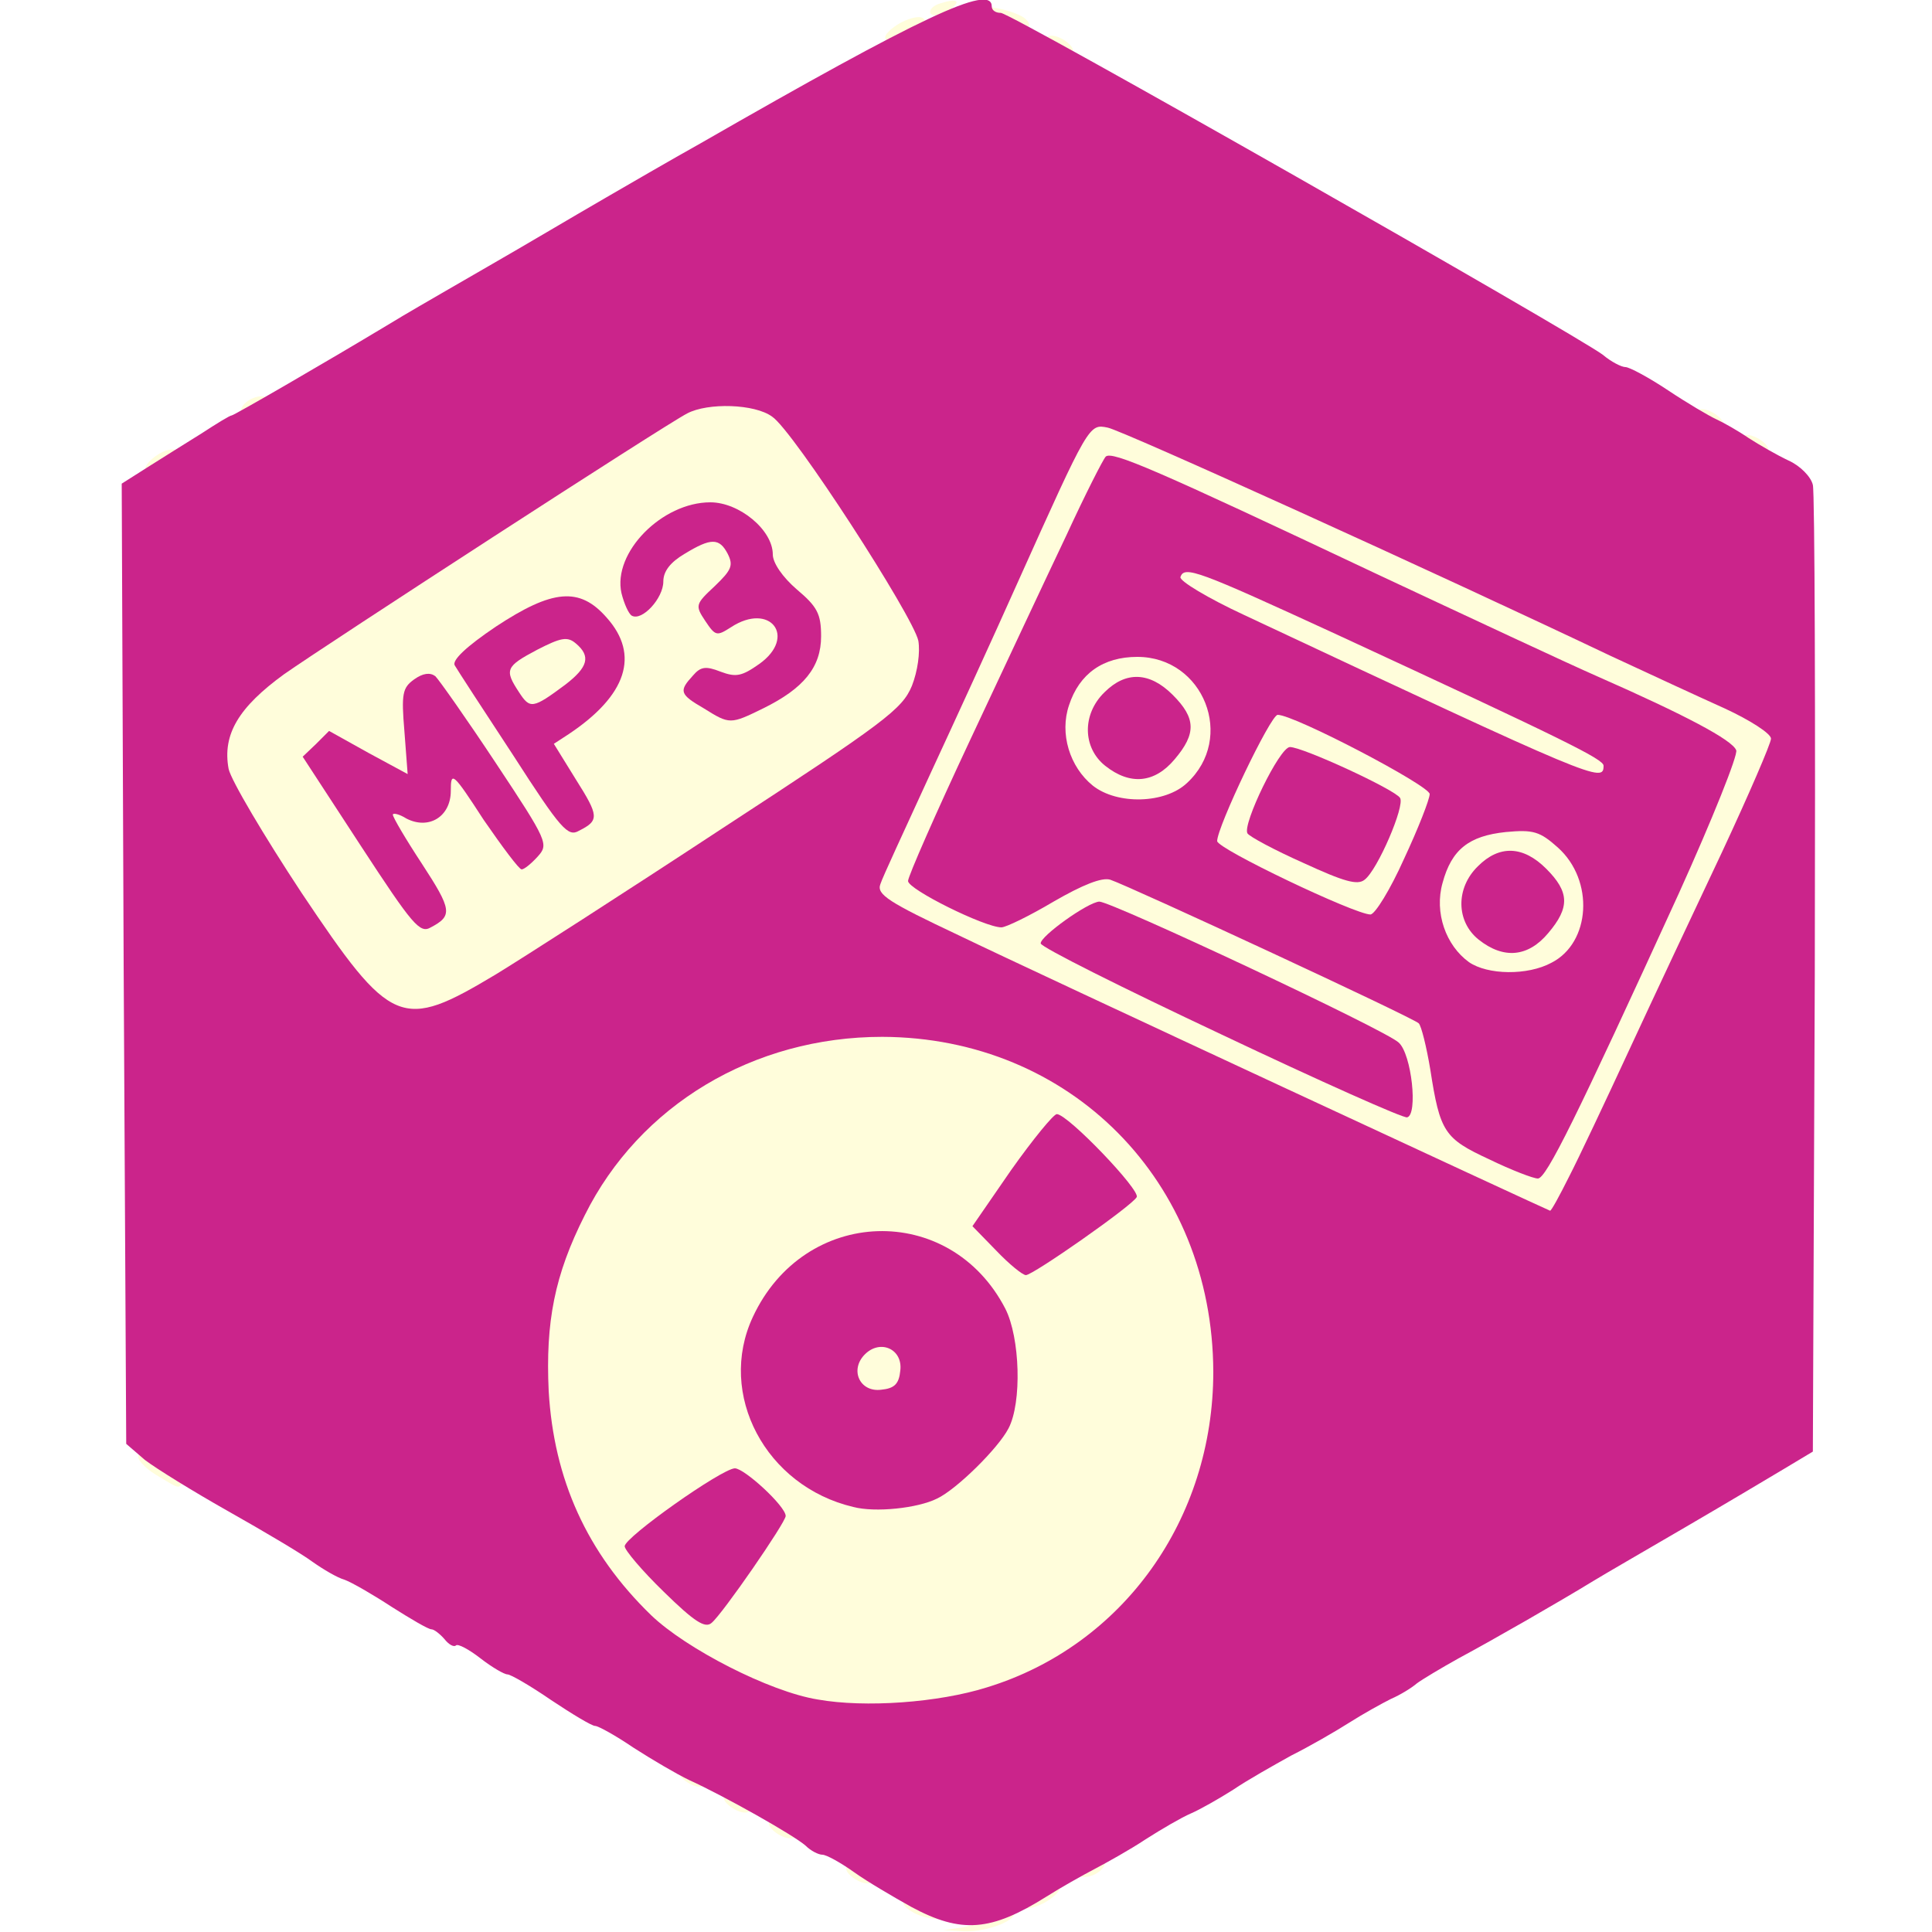
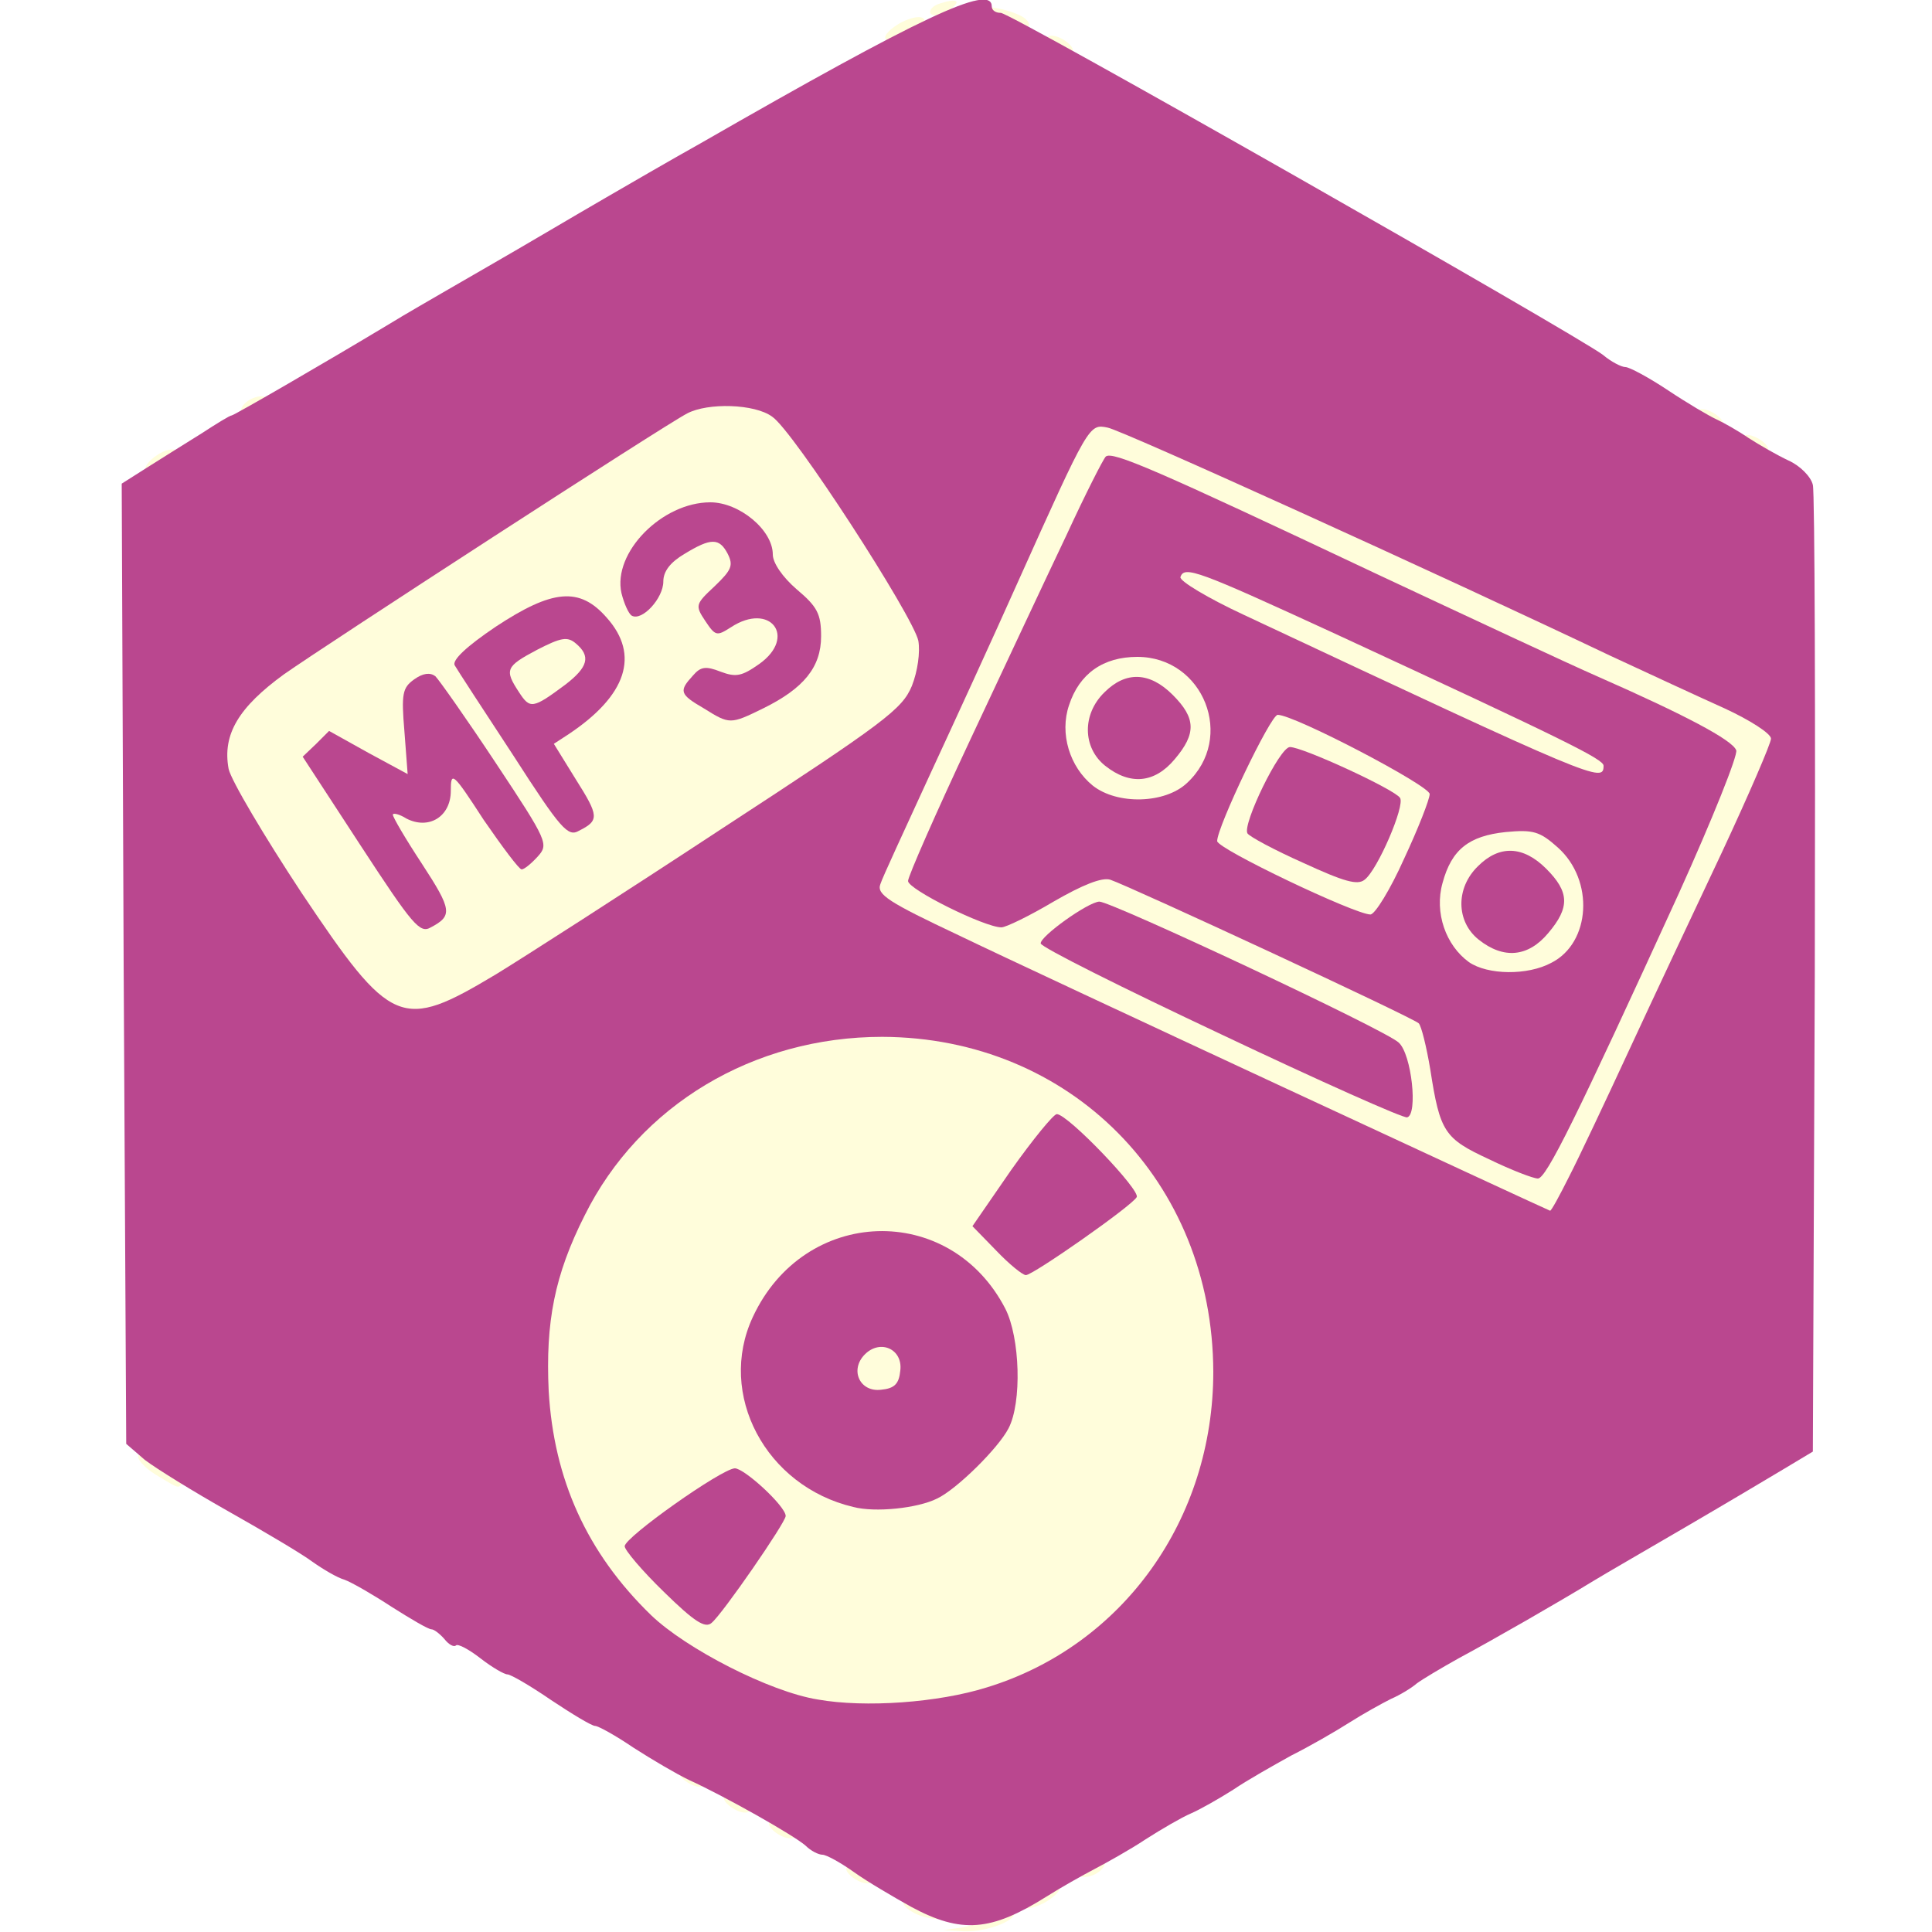
<svg xmlns="http://www.w3.org/2000/svg" version="1.0" width="300px" height="300px" viewBox="0 0 3000 3000" preserveAspectRatio="xMidYMid meet">
  <g fill="#fffddb" stroke="none">
    <path d="M1494 2993 c16 -3 39 -11 52 -19 12 -8 25 -11 28 -6 8 13 -40 32 -77 31 l-32 -2 29 -4z" />
    <path d="M1417 2969 c-30 -17 -8 -30 24 -14 16 9 29 18 29 20 0 9 -35 5 -53 -6z" />
    <path d="M1585 2960 c-3 -5 8 -16 24 -25 18 -9 32 -11 36 -5 3 5 -8 16 -24 25 -18 9 -32 11 -36 5z" />
    <path d="M1325 2916 c-11 -8 -14 -16 -8 -19 6 -4 18 0 28 7 11 8 14 16 8 19 -6 4 -18 0 -28 -7z" />
    <path d="M1675 2911 c-3 -6 3 -15 14 -21 12 -6 22 -6 26 -1 3 6 -3 15 -14 21 -12 6 -22 6 -26 1z" />
    <path d="M1205 2846 c-11 -8 -14 -16 -8 -19 6 -4 18 0 28 7 11 8 14 16 8 19 -6 4 -18 0 -28 -7z" />
    <path d="M1135 2806 c-11 -8 -14 -16 -8 -19 6 -4 18 0 28 7 11 8 14 16 8 19 -6 4 -18 0 -28 -7z" />
    <path d="M1065 2766 c-11 -8 -14 -16 -8 -19 6 -4 18 0 28 7 11 8 14 16 8 19 -6 4 -18 0 -28 -7z" />
    <path d="M1231 2644 c-137 -37 -279 -152 -340 -275 -103 -210 -67 -442 96 -611 210 -217 543 -221 753 -9 108 109 160 233 160 381 0 151 -44 254 -160 371 -78 79 -159 127 -250 148 -64 15 -195 12 -259 -5z m-74 -212 l52 -77 -33 -34 -34 -33 -63 42 c-111 74 -107 66 -47 127 29 29 57 53 63 53 5 -1 33 -35 62 -78z m326 -138 c88 -61 112 -175 57 -270 -62 -109 -216 -131 -314 -45 -50 44 -72 157 -45 228 42 112 200 158 302 87z m262 -435 c8 -12 -82 -109 -102 -109 -7 0 -35 34 -64 76 l-51 76 32 33 33 34 73 -49 c40 -28 76 -55 79 -61z" />
    <path d="M1337 2162 c-32 -35 -15 -82 28 -82 23 0 55 28 55 48 0 16 -37 52 -53 52 -8 0 -21 -8 -30 -18z" />
    <path d="M242 2290 c-18 -11 -30 -25 -27 -30 3 -5 21 0 40 11 19 12 32 25 29 30 -7 11 -4 12 -42 -11z" />
    <path d="M2081 1745 c-581 -269 -726 -340 -729 -357 -2 -8 42 -112 96 -229 55 -118 114 -248 132 -289 56 -128 110 -230 122 -230 11 0 556 247 789 358 68 33 152 72 186 87 109 48 110 29 -18 302 -213 453 -238 503 -251 503 -7 0 -154 -65 -327 -145z m424 -170 c97 -208 185 -402 185 -408 0 -4 -131 -66 -405 -193 -126 -59 -301 -140 -388 -180 -87 -41 -162 -74 -166 -74 -4 0 -31 51 -60 113 -162 341 -249 532 -246 537 2 4 33 19 68 34 l63 27 70 -41 c50 -30 76 -40 96 -36 27 5 474 210 494 227 6 5 16 47 23 93 l13 84 66 31 c37 17 70 27 73 23 4 -4 55 -110 114 -237z m-328 104 c-3 -23 -11 -47 -19 -54 -7 -7 -111 -58 -232 -114 l-219 -102 -39 26 c-22 15 -38 28 -36 31 7 7 532 252 542 253 5 1 6 -18 3 -40z" />
    <path d="M2283 1511 c-88 -55 -80 -181 13 -226 94 -44 201 48 173 148 -22 80 -119 120 -186 78z m105 -57 c15 -10 22 -25 22 -47 0 -40 -9 -53 -40 -65 -33 -12 -67 1 -81 32 -30 64 40 121 99 80z" />
    <path d="M2015 1389 c-157 -71 -153 -65 -105 -172 44 -100 56 -117 79 -117 26 0 241 108 247 124 6 16 -85 208 -101 213 -5 1 -59 -20 -120 -48z m127 -89 l27 -55 -81 -37 c-44 -21 -83 -38 -85 -38 -4 0 -53 107 -53 116 0 8 143 73 155 70 6 -1 22 -26 37 -56z" />
    <path d="M1703 1241 c-88 -55 -81 -181 12 -225 50 -24 99 -14 142 29 29 29 33 40 33 84 0 44 -5 56 -33 87 -42 46 -104 56 -154 25z m107 -61 c24 -24 26 -72 4 -94 -24 -24 -80 -20 -98 6 -23 33 -19 64 10 87 33 26 58 27 84 1z" />
    <path d="M2244 1116 c-363 -169 -419 -198 -419 -221 0 -11 7 -21 16 -23 14 -2 208 84 542 241 65 31 117 62 117 69 0 14 -19 38 -29 38 -4 -1 -106 -47 -227 -104z" />
    <path d="M587 1564 c-42 -23 -239 -327 -245 -379 -8 -77 7 -91 276 -269 136 -90 298 -195 361 -235 177 -110 203 -103 333 96 46 70 94 144 106 164 29 48 29 106 0 149 -22 32 -305 224 -612 416 -128 79 -163 89 -219 58z m89 -148 c3 -8 -17 -48 -45 -90 -52 -77 -53 -98 -3 -72 41 21 65 5 56 -39 -11 -61 14 -48 67 34 52 83 55 86 76 73 17 -11 -146 -264 -167 -259 -12 2 -15 19 -16 72 0 39 -1 74 -2 78 -1 5 -26 -5 -56 -22 -56 -33 -81 -38 -91 -20 -8 11 152 259 167 259 5 0 11 -6 14 -14z m229 -147 c4 -5 -9 -34 -28 -64 l-36 -53 49 -33 c66 -45 82 -81 59 -132 -12 -27 -47 -47 -83 -47 -31 0 -149 77 -143 93 11 30 158 247 166 247 6 0 13 -5 16 -11z m295 -190 c47 -29 59 -48 60 -91 0 -30 -6 -42 -34 -65 -20 -16 -37 -42 -41 -60 -12 -59 -75 -89 -128 -62 -50 26 -77 62 -77 101 0 21 3 38 8 38 18 -1 32 -18 26 -33 -7 -20 38 -65 74 -74 56 -14 85 51 38 83 -27 17 -34 38 -16 49 5 3 20 -1 32 -9 32 -23 55 -20 74 9 15 23 15 27 1 48 -22 34 -76 58 -100 45 -20 -10 -47 -5 -47 10 0 13 40 31 70 31 14 1 41 -9 60 -20z" />
    <path d="M796 1077 c-15 -19 -26 -37 -26 -40 0 -11 86 -57 106 -57 26 0 44 19 44 47 0 15 -14 32 -44 53 -25 16 -47 30 -50 30 -3 0 -16 -15 -30 -33z" />
    <path d="M226 731 c-3 -5 5 -16 19 -25 24 -16 45 -6 22 11 -24 19 -36 23 -41 14z" />
    <path d="M2715 696 c-11 -8 -14 -16 -8 -19 6 -4 18 0 28 7 11 8 14 16 8 19 -6 4 -18 0 -28 -7z" />
    <path d="M2645 656 c-11 -8 -14 -16 -8 -19 6 -4 18 0 28 7 11 8 14 16 8 19 -6 4 -18 0 -28 -7z" />
    <path d="M375 641 c-3 -6 3 -15 14 -21 12 -6 22 -6 26 -1 3 6 -3 15 -14 21 -12 6 -22 6 -26 1z" />
    <path d="M1635 76 c-11 -8 -14 -16 -8 -19 6 -4 18 0 28 7 11 8 14 16 8 19 -6 4 -18 0 -28 -7z" />
    <path d="M1375 60 c-3 -5 8 -16 24 -25 18 -9 32 -11 36 -5 3 5 -8 16 -24 25 -18 9 -32 11 -36 5z" />
    <path d="M1557 34 c-15 -8 -27 -17 -27 -20 0 -8 53 5 63 16 16 15 -8 18 -36 4z" />
    <path d="M1445 21 c-3 -5 4 -13 16 -16 28 -9 33 -2 9 13 -11 6 -21 8 -25 3z" />
  </g>
-   <g fill="#cb248b" stroke="none">
+   <g fill="#ba478f" stroke="none">
    <path d="M1415 2961 c-27 -15 -68 -39 -89 -54 -21 -15 -43 -27 -49 -27 -6 0 -18 -6 -26 -14 -18 -16 -126 -77 -181 -102 -19 -9 -58 -32 -86 -50 -28 -19 -55 -34 -60 -34 -5 0 -35 -18 -68 -40 -32 -22 -63 -40 -68 -40 -5 0 -24 -11 -42 -25 -18 -14 -35 -23 -38 -20 -3 3 -11 -1 -18 -10 -7 -8 -16 -15 -20 -15 -5 0 -32 -16 -62 -35 -29 -19 -62 -38 -73 -42 -11 -3 -33 -16 -50 -28 -16 -12 -75 -47 -130 -78 -55 -31 -113 -67 -130 -80 l-29 -25 -4 -745 -3 -746 41 -26 c22 -14 59 -37 83 -52 23 -15 44 -28 47 -28 5 -1 145 -82 243 -141 26 -16 68 -40 92 -54 24 -14 94 -54 155 -90 61 -36 132 -77 158 -92 26 -15 61 -35 79 -45 343 -197 453 -249 453 -213 0 6 6 10 14 10 16 0 894 500 935 531 13 11 29 19 35 19 6 0 36 16 66 36 30 20 64 40 75 45 11 5 34 18 50 29 17 11 45 27 62 35 18 8 35 25 38 38 3 12 4 355 3 761 l-3 740 -45 27 c-25 15 -94 56 -154 91 -60 35 -124 72 -142 83 -54 33 -155 91 -209 120 -27 15 -57 33 -65 39 -8 7 -26 18 -40 24 -14 7 -43 23 -65 37 -22 14 -62 37 -90 51 -27 15 -68 38 -90 53 -22 14 -52 31 -66 37 -14 6 -45 24 -70 40 -24 16 -60 36 -79 46 -19 10 -53 29 -75 43 -86 54 -132 58 -210 16z m118 -341 c211 -65 351 -261 351 -490 -1 -296 -222 -519 -514 -520 -200 0 -377 106 -462 277 -47 93 -61 166 -56 273 8 137 59 251 159 348 54 52 184 119 259 131 73 13 187 5 263 -19z m903 -792 c15 -29 57 -118 94 -198 37 -80 102 -218 144 -307 42 -90 76 -169 76 -176 0 -8 -33 -29 -72 -47 -40 -18 -120 -55 -178 -82 -269 -128 -758 -350 -780 -354 -29 -6 -29 -6 -140 241 -37 83 -99 218 -137 300 -38 83 -73 158 -76 168 -6 16 13 28 121 79 122 59 915 427 919 428 2 0 15 -24 29 -52z m-1666 -315 c41 -25 200 -127 352 -227 253 -165 279 -185 294 -221 9 -23 13 -52 10 -70 -8 -38 -194 -326 -227 -348 -27 -20 -100 -22 -132 -5 -35 18 -556 356 -626 405 -70 51 -96 93 -86 147 4 18 55 104 113 192 140 209 155 215 302 127z" />
    <path d="M1031 2472 c-34 -33 -61 -65 -61 -71 0 -14 150 -120 171 -121 15 0 79 59 79 74 0 10 -98 152 -115 166 -10 9 -27 -2 -74 -48z" />
    <path d="M1325 2340 c-136 -32 -212 -175 -156 -295 80 -172 306 -179 392 -13 23 45 26 146 5 186 -16 31 -81 95 -111 109 -30 15 -96 22 -130 13z m73 -212 c4 -33 -31 -49 -55 -25 -24 24 -8 59 25 55 21 -2 28 -9 30 -30z" />
    <path d="M1547 1942 l-37 -38 60 -87 c34 -48 66 -87 71 -87 17 0 131 119 124 129 -8 14 -161 121 -172 121 -5 0 -26 -17 -46 -38z" />
    <path d="M2312 1800 c-69 -32 -76 -42 -91 -139 -6 -36 -14 -68 -18 -72 -9 -9 -449 -213 -479 -223 -13 -4 -43 8 -88 34 -37 22 -74 40 -81 40 -26 0 -145 -59 -145 -72 0 -7 43 -105 96 -218 53 -113 120 -256 150 -319 29 -63 57 -118 61 -122 10 -9 77 20 418 181 143 67 299 140 347 161 134 59 208 98 214 114 3 7 -37 107 -89 222 -160 350 -206 443 -219 443 -7 0 -41 -13 -76 -30z m97 -305 c61 -31 67 -128 10 -179 -28 -25 -38 -28 -81 -24 -57 6 -84 27 -98 79 -13 46 5 97 41 123 29 20 91 21 128 1z m-229 -161 c22 -47 40 -93 40 -101 0 -13 -210 -123 -236 -123 -11 0 -94 174 -94 196 0 12 214 114 238 114 7 0 31 -39 52 -86z m-337 -118 c76 -70 26 -196 -77 -196 -53 0 -90 26 -106 75 -15 44 1 96 37 125 38 30 112 28 146 -4z m647 -27 c0 -10 -56 -38 -417 -205 -213 -98 -234 -106 -240 -88 -2 6 43 33 99 59 548 257 558 261 558 234z" />
    <path d="M2296 1459 c-35 -28 -36 -80 -1 -114 33 -33 70 -32 106 4 36 36 37 60 3 100 -31 37 -69 41 -108 10z" />
    <path d="M2024 1340 c-45 -20 -84 -41 -87 -46 -8 -14 50 -134 66 -134 20 0 163 66 171 79 8 12 -35 112 -55 127 -11 9 -32 3 -95 -26z" />
    <path d="M1716 1189 c-35 -28 -36 -80 -1 -114 33 -33 70 -32 106 4 36 36 37 60 3 100 -31 37 -69 41 -108 10z" />
    <path d="M1896 1606 c-153 -72 -279 -135 -280 -141 -1 -11 73 -64 91 -65 19 0 446 200 465 219 20 18 30 112 13 116 -5 2 -135 -56 -289 -129z" />
    <path d="M560 1313 l-90 -138 21 -20 20 -20 61 34 61 33 -5 -66 c-5 -59 -3 -68 15 -81 14 -10 25 -11 33 -5 6 6 49 67 94 135 81 122 82 126 65 145 -10 11 -21 20 -25 20 -4 0 -30 -35 -59 -77 -48 -74 -51 -76 -51 -45 0 40 -34 61 -69 43 -11 -7 -21 -9 -21 -6 0 4 20 38 45 76 47 72 48 81 14 99 -17 10 -28 -3 -109 -127z" />
    <path d="M797 1173 c-46 -70 -87 -133 -91 -140 -4 -8 18 -29 64 -60 88 -58 130 -62 172 -14 52 58 31 121 -59 181 l-23 15 34 55 c36 57 37 64 5 80 -17 10 -28 -2 -102 -117z m81 -110 c35 -27 40 -44 16 -64 -13 -11 -23 -9 -60 10 -49 26 -51 31 -28 66 17 26 21 26 72 -12z" />
    <path d="M1093 1100 c-38 -22 -39 -27 -17 -51 12 -14 20 -15 43 -6 24 9 33 7 60 -12 59 -42 17 -97 -44 -57 -22 14 -24 14 -40 -10 -16 -24 -15 -26 15 -54 26 -25 29 -32 20 -50 -13 -25 -26 -25 -67 0 -22 13 -33 27 -33 43 0 26 -33 62 -49 53 -5 -3 -12 -19 -16 -35 -14 -63 63 -141 138 -141 45 0 97 43 97 81 0 13 15 35 37 54 32 27 38 38 38 73 0 48 -27 81 -90 112 -51 25 -52 25 -92 0z" />
  </g>
</svg>
